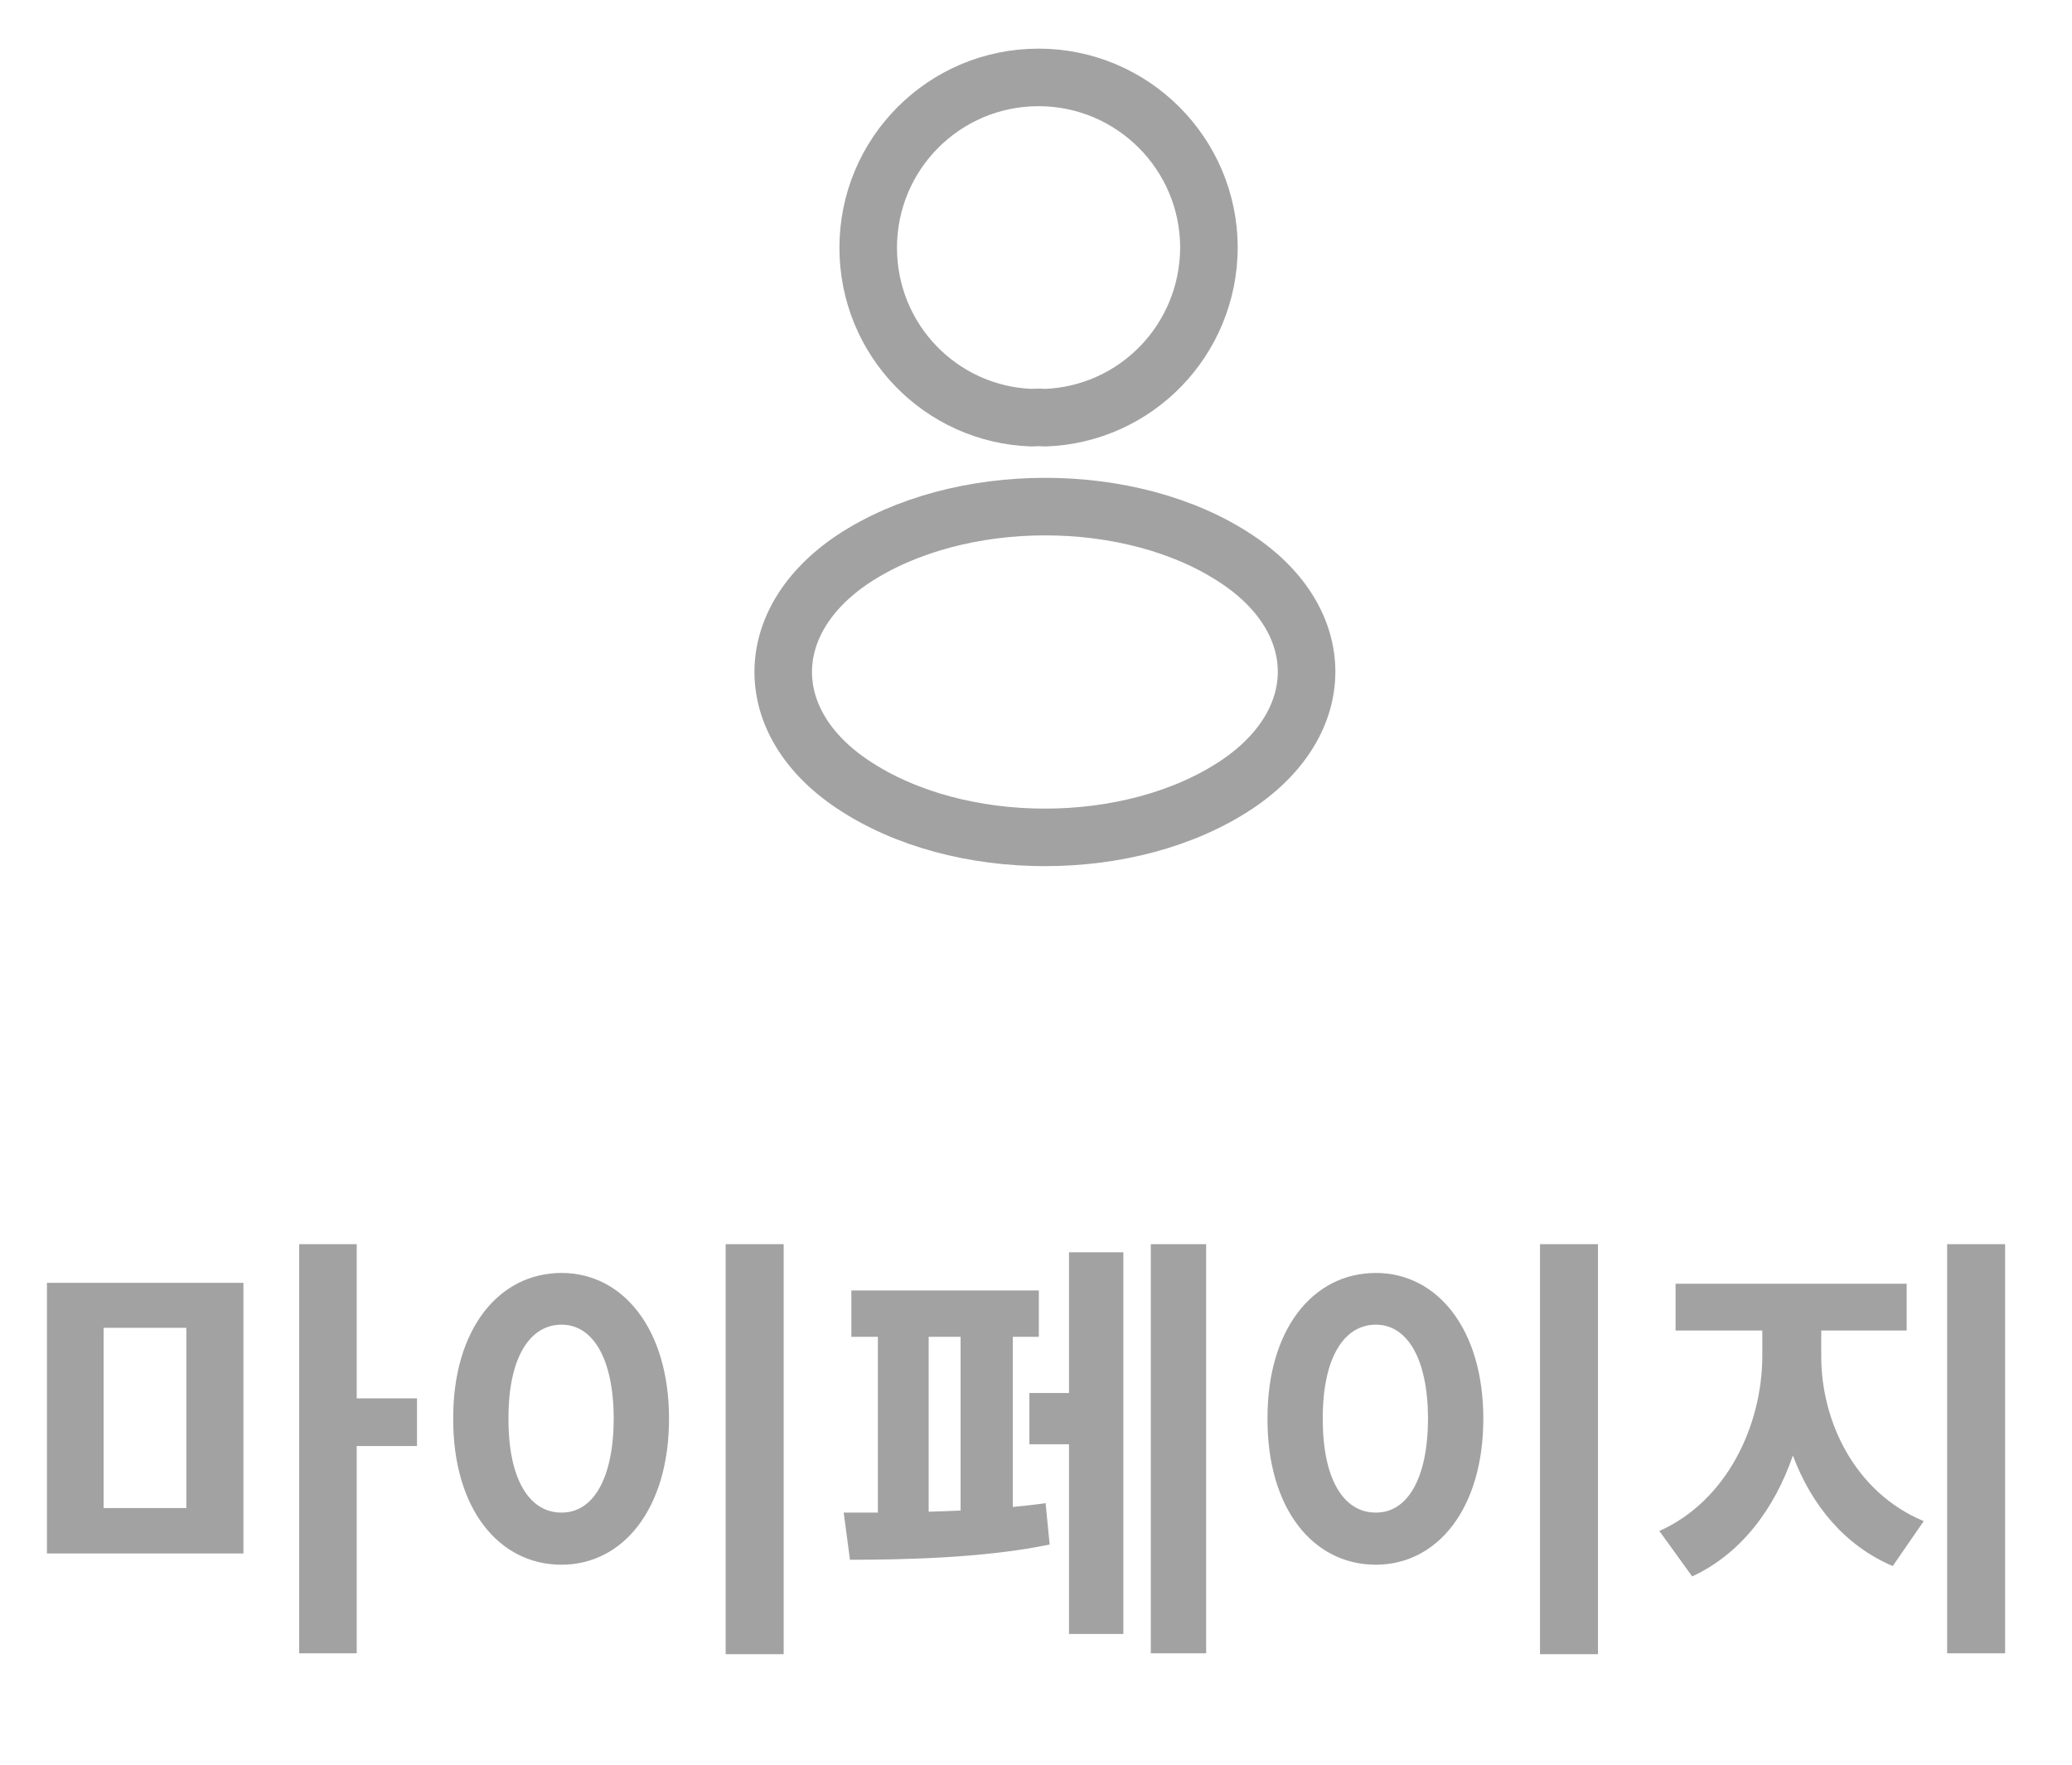
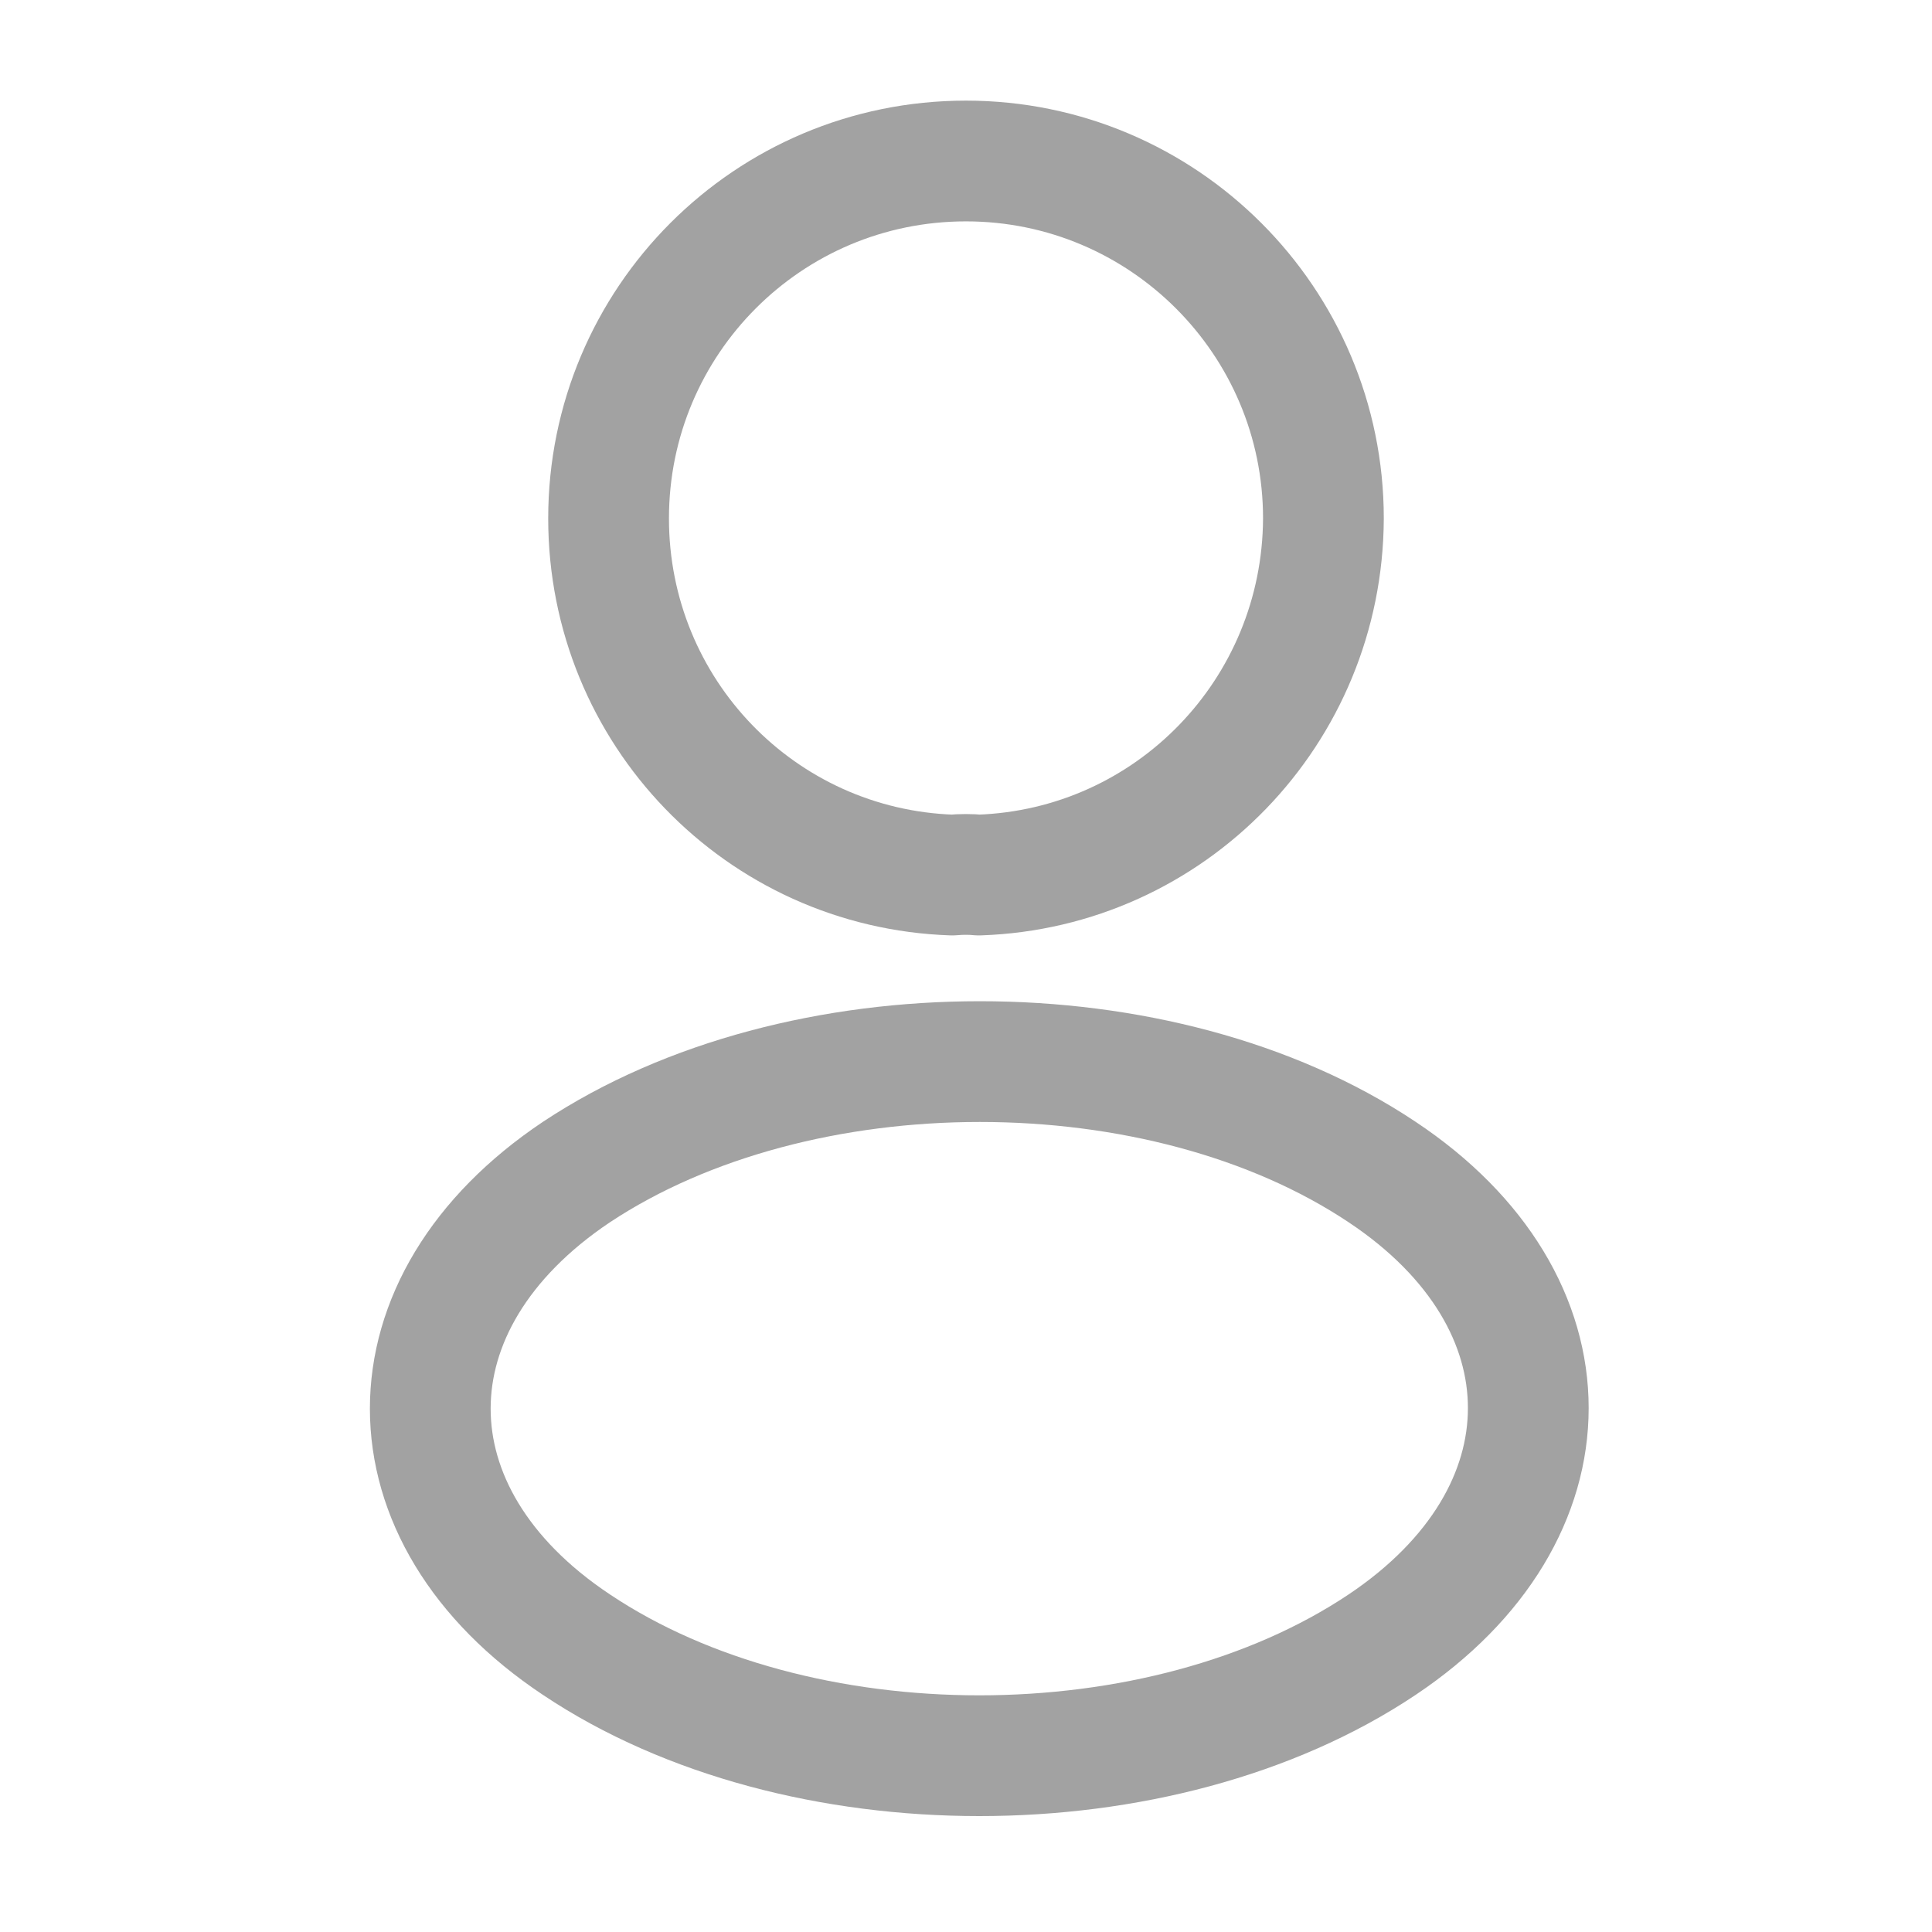
- <svg xmlns="http://www.w3.org/2000/svg" width="54" height="46" viewBox="0 0 54 46" fill="none">
-   <path d="M27.227 10.888C27.127 10.878 27.007 10.878 26.897 10.888C24.517 10.808 22.627 8.858 22.627 6.458C22.627 4.008 24.607 2.018 27.067 2.018C29.517 2.018 31.507 4.008 31.507 6.458C31.497 8.858 29.607 10.808 27.227 10.888Z" stroke="#A2A2A2" stroke-width="1.5" stroke-linecap="round" stroke-linejoin="round" />
-   <path d="M22.227 14.578C19.807 16.198 19.807 18.838 22.227 20.448C24.977 22.288 29.487 22.288 32.237 20.448C34.657 18.828 34.657 16.188 32.237 14.578C29.497 12.748 24.987 12.748 22.227 14.578Z" stroke="#A2A2A2" stroke-width="1.5" stroke-linecap="round" stroke-linejoin="round" />
-   <path d="M6.344 33.44V40.494H1.223V33.44H6.344ZM2.7 39.311H4.856V34.612H2.7V39.311ZM7.797 43.096V32.432H9.297V36.451H10.868V37.694H9.297V43.096H7.797ZM20.424 32.432V43.119H18.912V32.432H20.424ZM11.811 36.979C11.805 34.653 12.995 33.182 14.635 33.182C16.241 33.182 17.436 34.653 17.436 36.979C17.436 39.322 16.241 40.787 14.635 40.787C12.995 40.787 11.805 39.322 11.811 36.979ZM13.252 36.979C13.246 38.567 13.803 39.434 14.635 39.428C15.444 39.434 15.989 38.567 15.995 36.979C15.989 35.397 15.444 34.53 14.635 34.53C13.803 34.53 13.246 35.397 13.252 36.979ZM31.434 32.432V43.096H29.992V32.432H31.434ZM21.988 39.428H22.879V34.846H22.188V33.639H27.074V34.846H26.395V39.282C26.694 39.252 26.981 39.223 27.25 39.182L27.356 40.26C25.668 40.617 23.488 40.658 22.152 40.658L21.988 39.428ZM24.203 39.405C24.479 39.399 24.754 39.387 25.035 39.375V34.846H24.203V39.405ZM26.828 37.647V36.311H27.86V32.643H29.277V42.592H27.86V37.647H26.828ZM41.646 32.432V43.119H40.135V32.432H41.646ZM33.033 36.979C33.027 34.653 34.217 33.182 35.857 33.182C37.463 33.182 38.658 34.653 38.658 36.979C38.658 39.322 37.463 40.787 35.857 40.787C34.217 40.787 33.027 39.322 33.033 36.979ZM34.474 36.979C34.469 38.567 35.025 39.434 35.857 39.428C36.666 39.434 37.211 38.567 37.217 36.979C37.211 35.397 36.666 34.53 35.857 34.53C35.025 34.53 34.469 35.397 34.474 36.979ZM47.465 35.338C47.459 37.061 48.349 38.907 50.136 39.651L49.328 40.822C48.074 40.289 47.207 39.229 46.726 37.94C46.246 39.34 45.361 40.512 44.101 41.092L43.246 39.908C45.015 39.117 45.929 37.143 45.929 35.338V34.682H43.668V33.463H49.691V34.682H47.465V35.338ZM50.746 43.096V32.432H52.257V43.096H50.746Z" fill="#A2A2A2" />
+ <svg xmlns="http://www.w3.org/2000/svg" width="24" height="24" viewBox="0 0 24 24" fill="none">
+   <path d="M12.16 10.87C12.06 10.86 11.94 10.86 11.83 10.87C9.45 10.79 7.56 8.84 7.56 6.44C7.56 3.99 9.54 2 12 2C14.45 2 16.44 3.99 16.44 6.44C16.43 8.84 14.54 10.79 12.16 10.87Z" stroke="#A2A2A2" stroke-width="1.5" stroke-linecap="round" stroke-linejoin="round" />
+   <path d="M7.16 14.56C4.74 16.18 4.74 18.82 7.16 20.43C9.91 22.27 14.42 22.27 17.17 20.43C19.59 18.81 19.59 16.17 17.17 14.56C14.43 12.73 9.92 12.73 7.16 14.56Z" stroke="#A2A2A2" stroke-width="1.5" stroke-linecap="round" stroke-linejoin="round" />
</svg>
